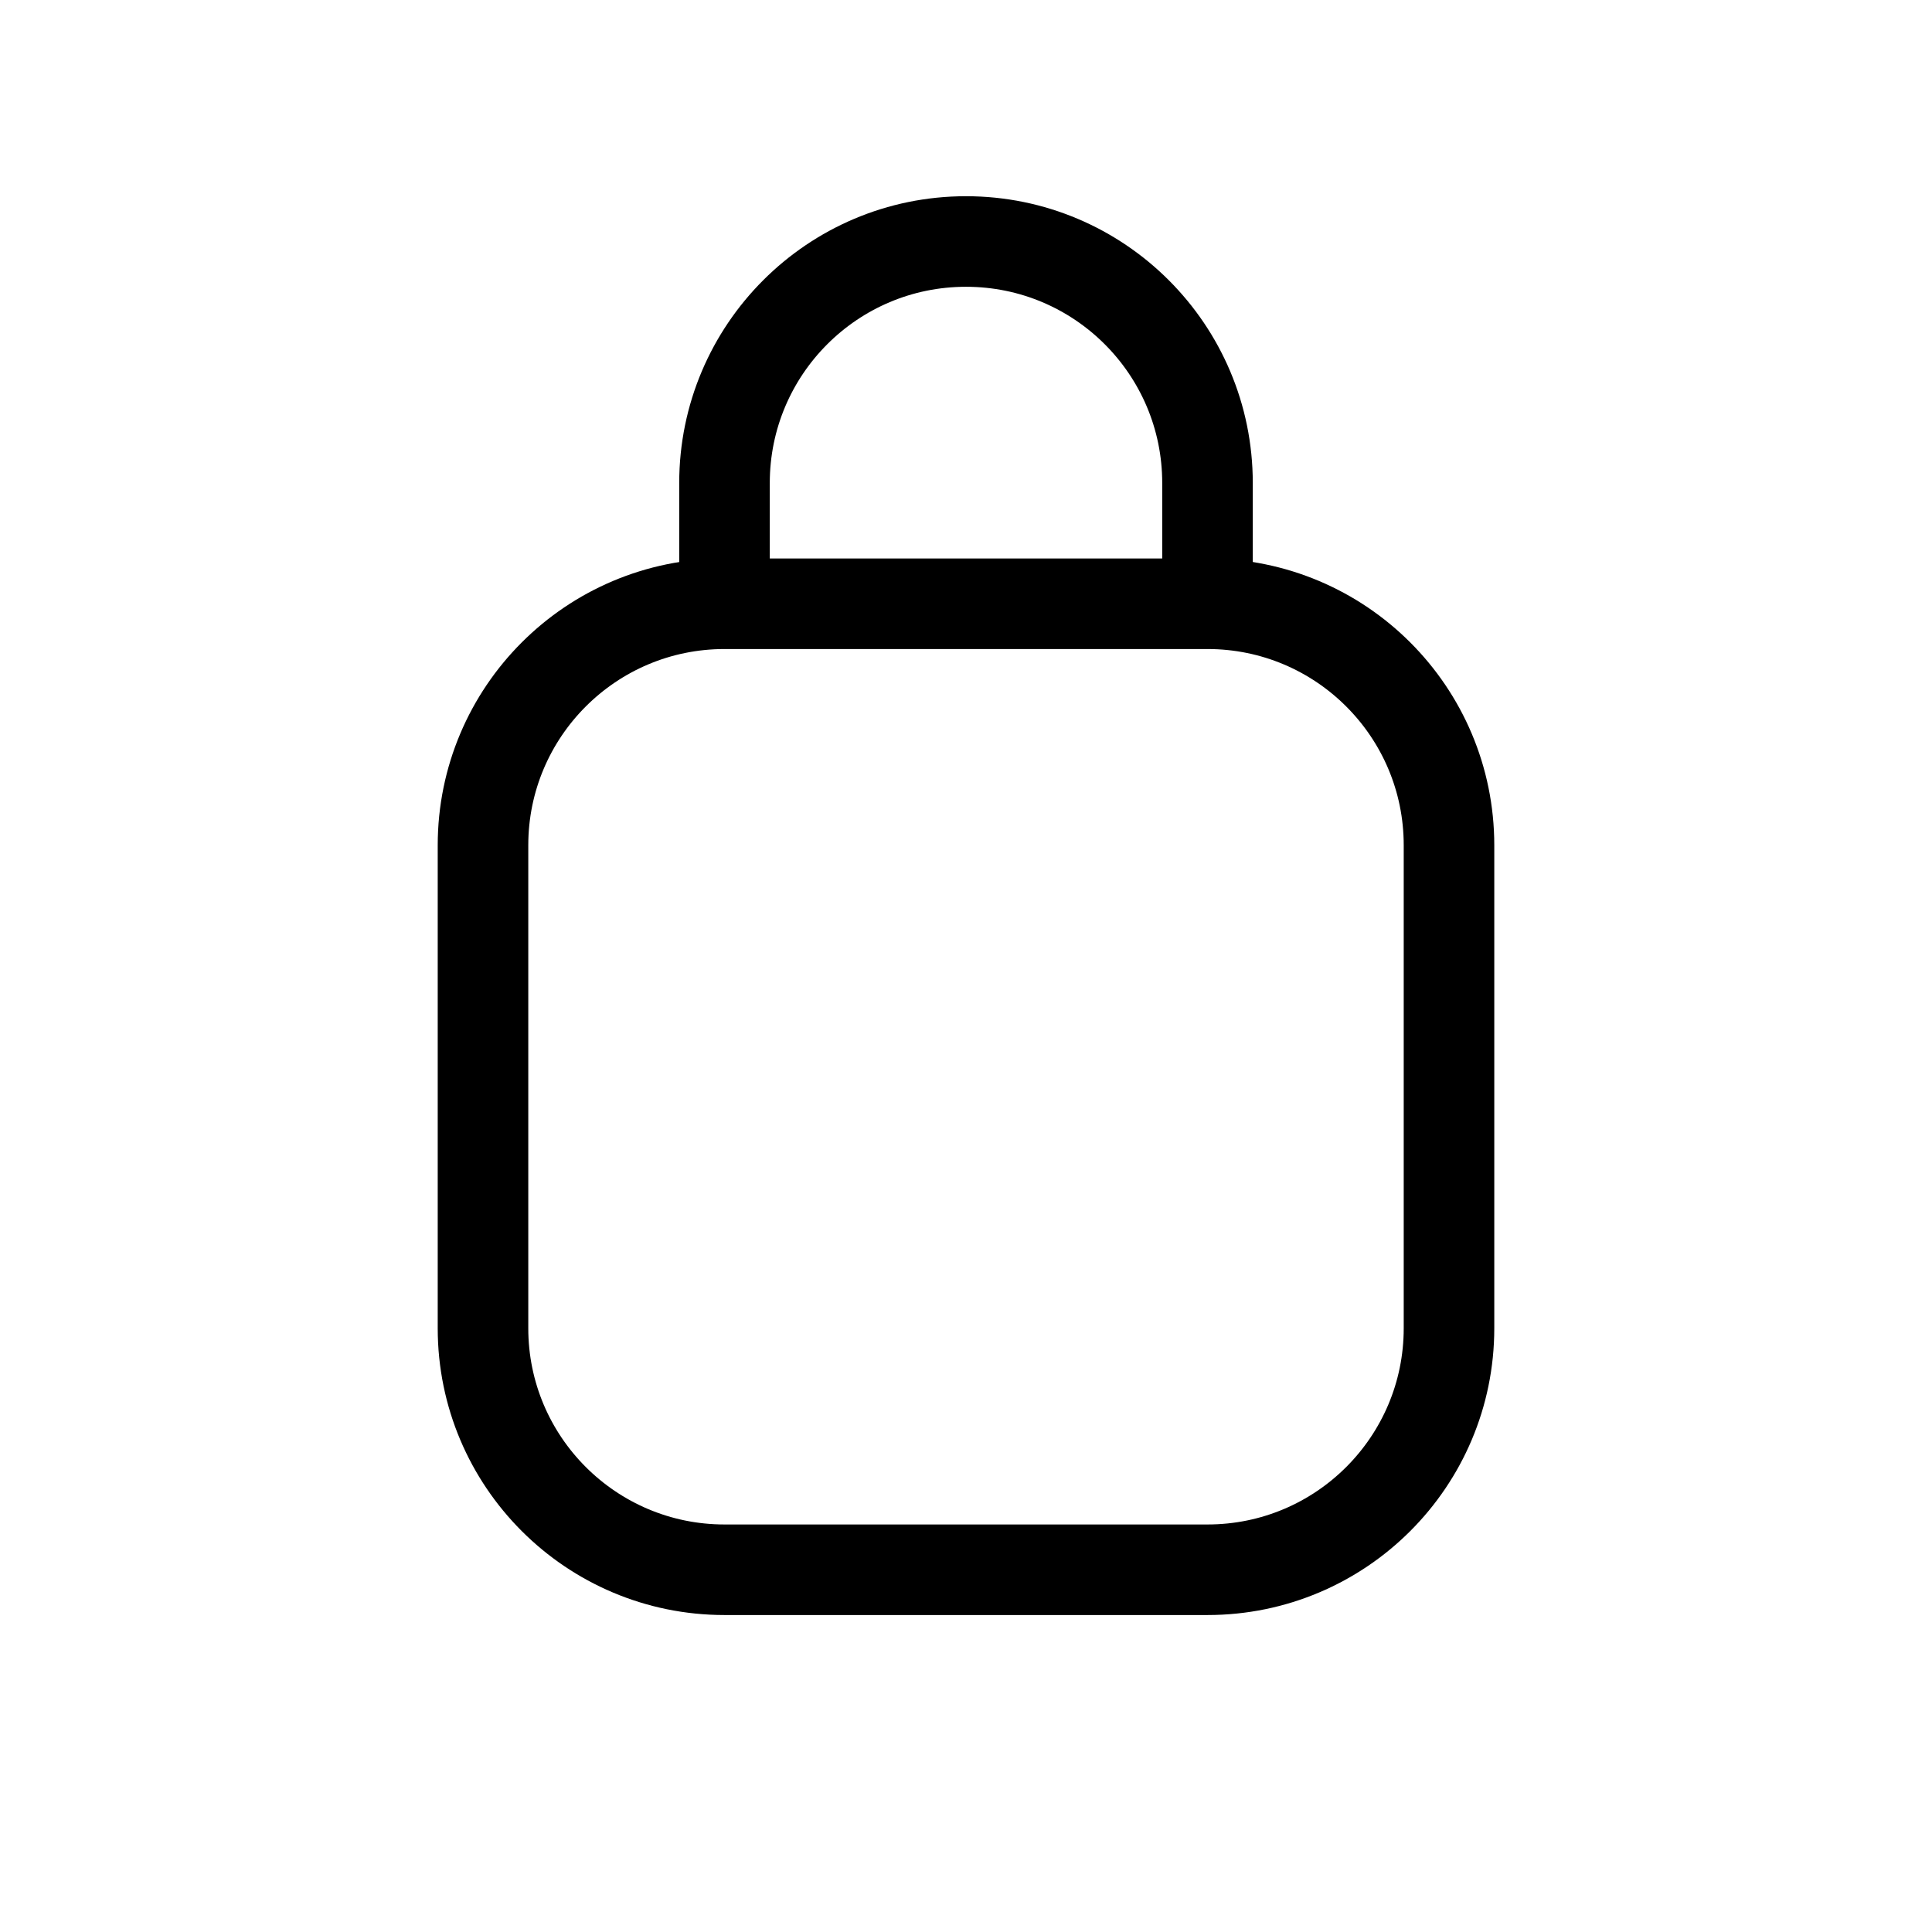
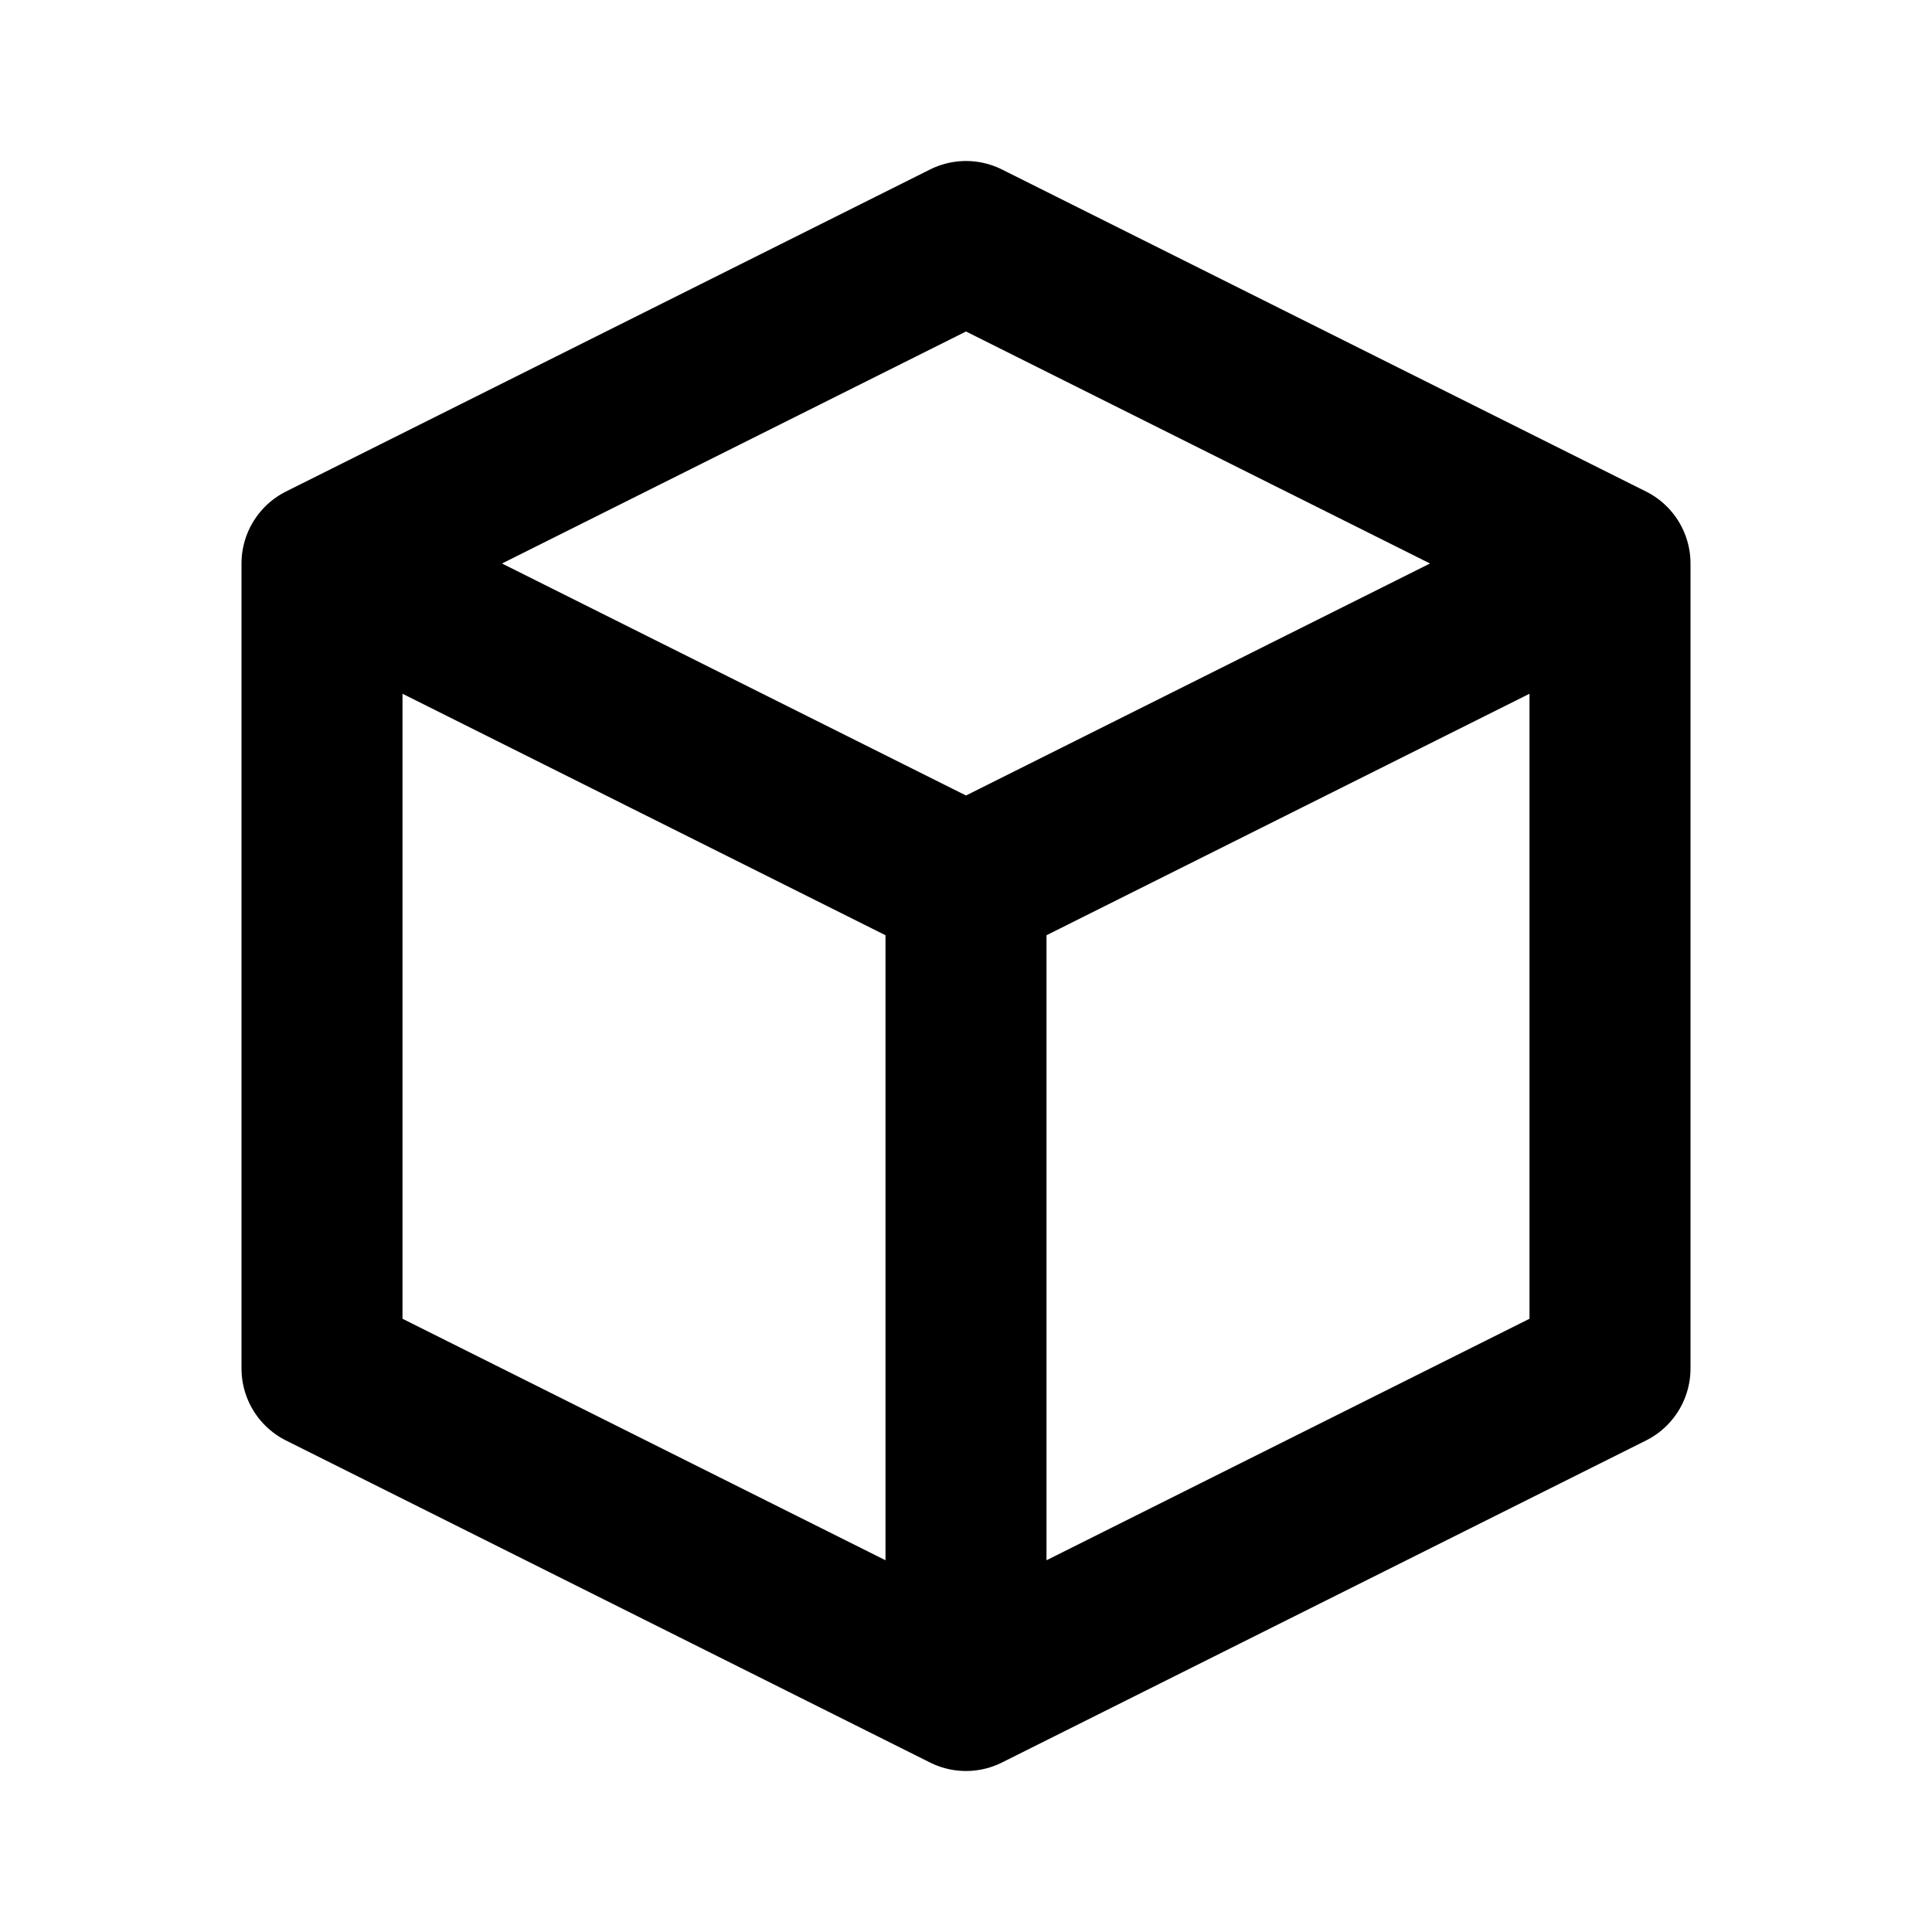
- <svg xmlns="http://www.w3.org/2000/svg" width="64" height="64" viewBox="0 0 64 64" fill="none">
-   <rect x="16" y="20" width="32" height="32" rx="8" stroke="black" stroke-width="3" fill="none" />
-   <path d="M24 20v-4a8 8 0 0 1 16 0v4" stroke="black" stroke-width="3" fill="none" />
+ <svg xmlns="http://www.w3.org/2000/svg" fill="none" viewBox="0 0 24 24" stroke="currentColor">
+   <path stroke-linecap="round" stroke-linejoin="round" stroke-width="2" d="M20 7l-8-4-8 4m16 0l-8 4m8-4v10l-8 4m0-10L4 7m8 4v10M4 7v10l8 4" />
</svg>
